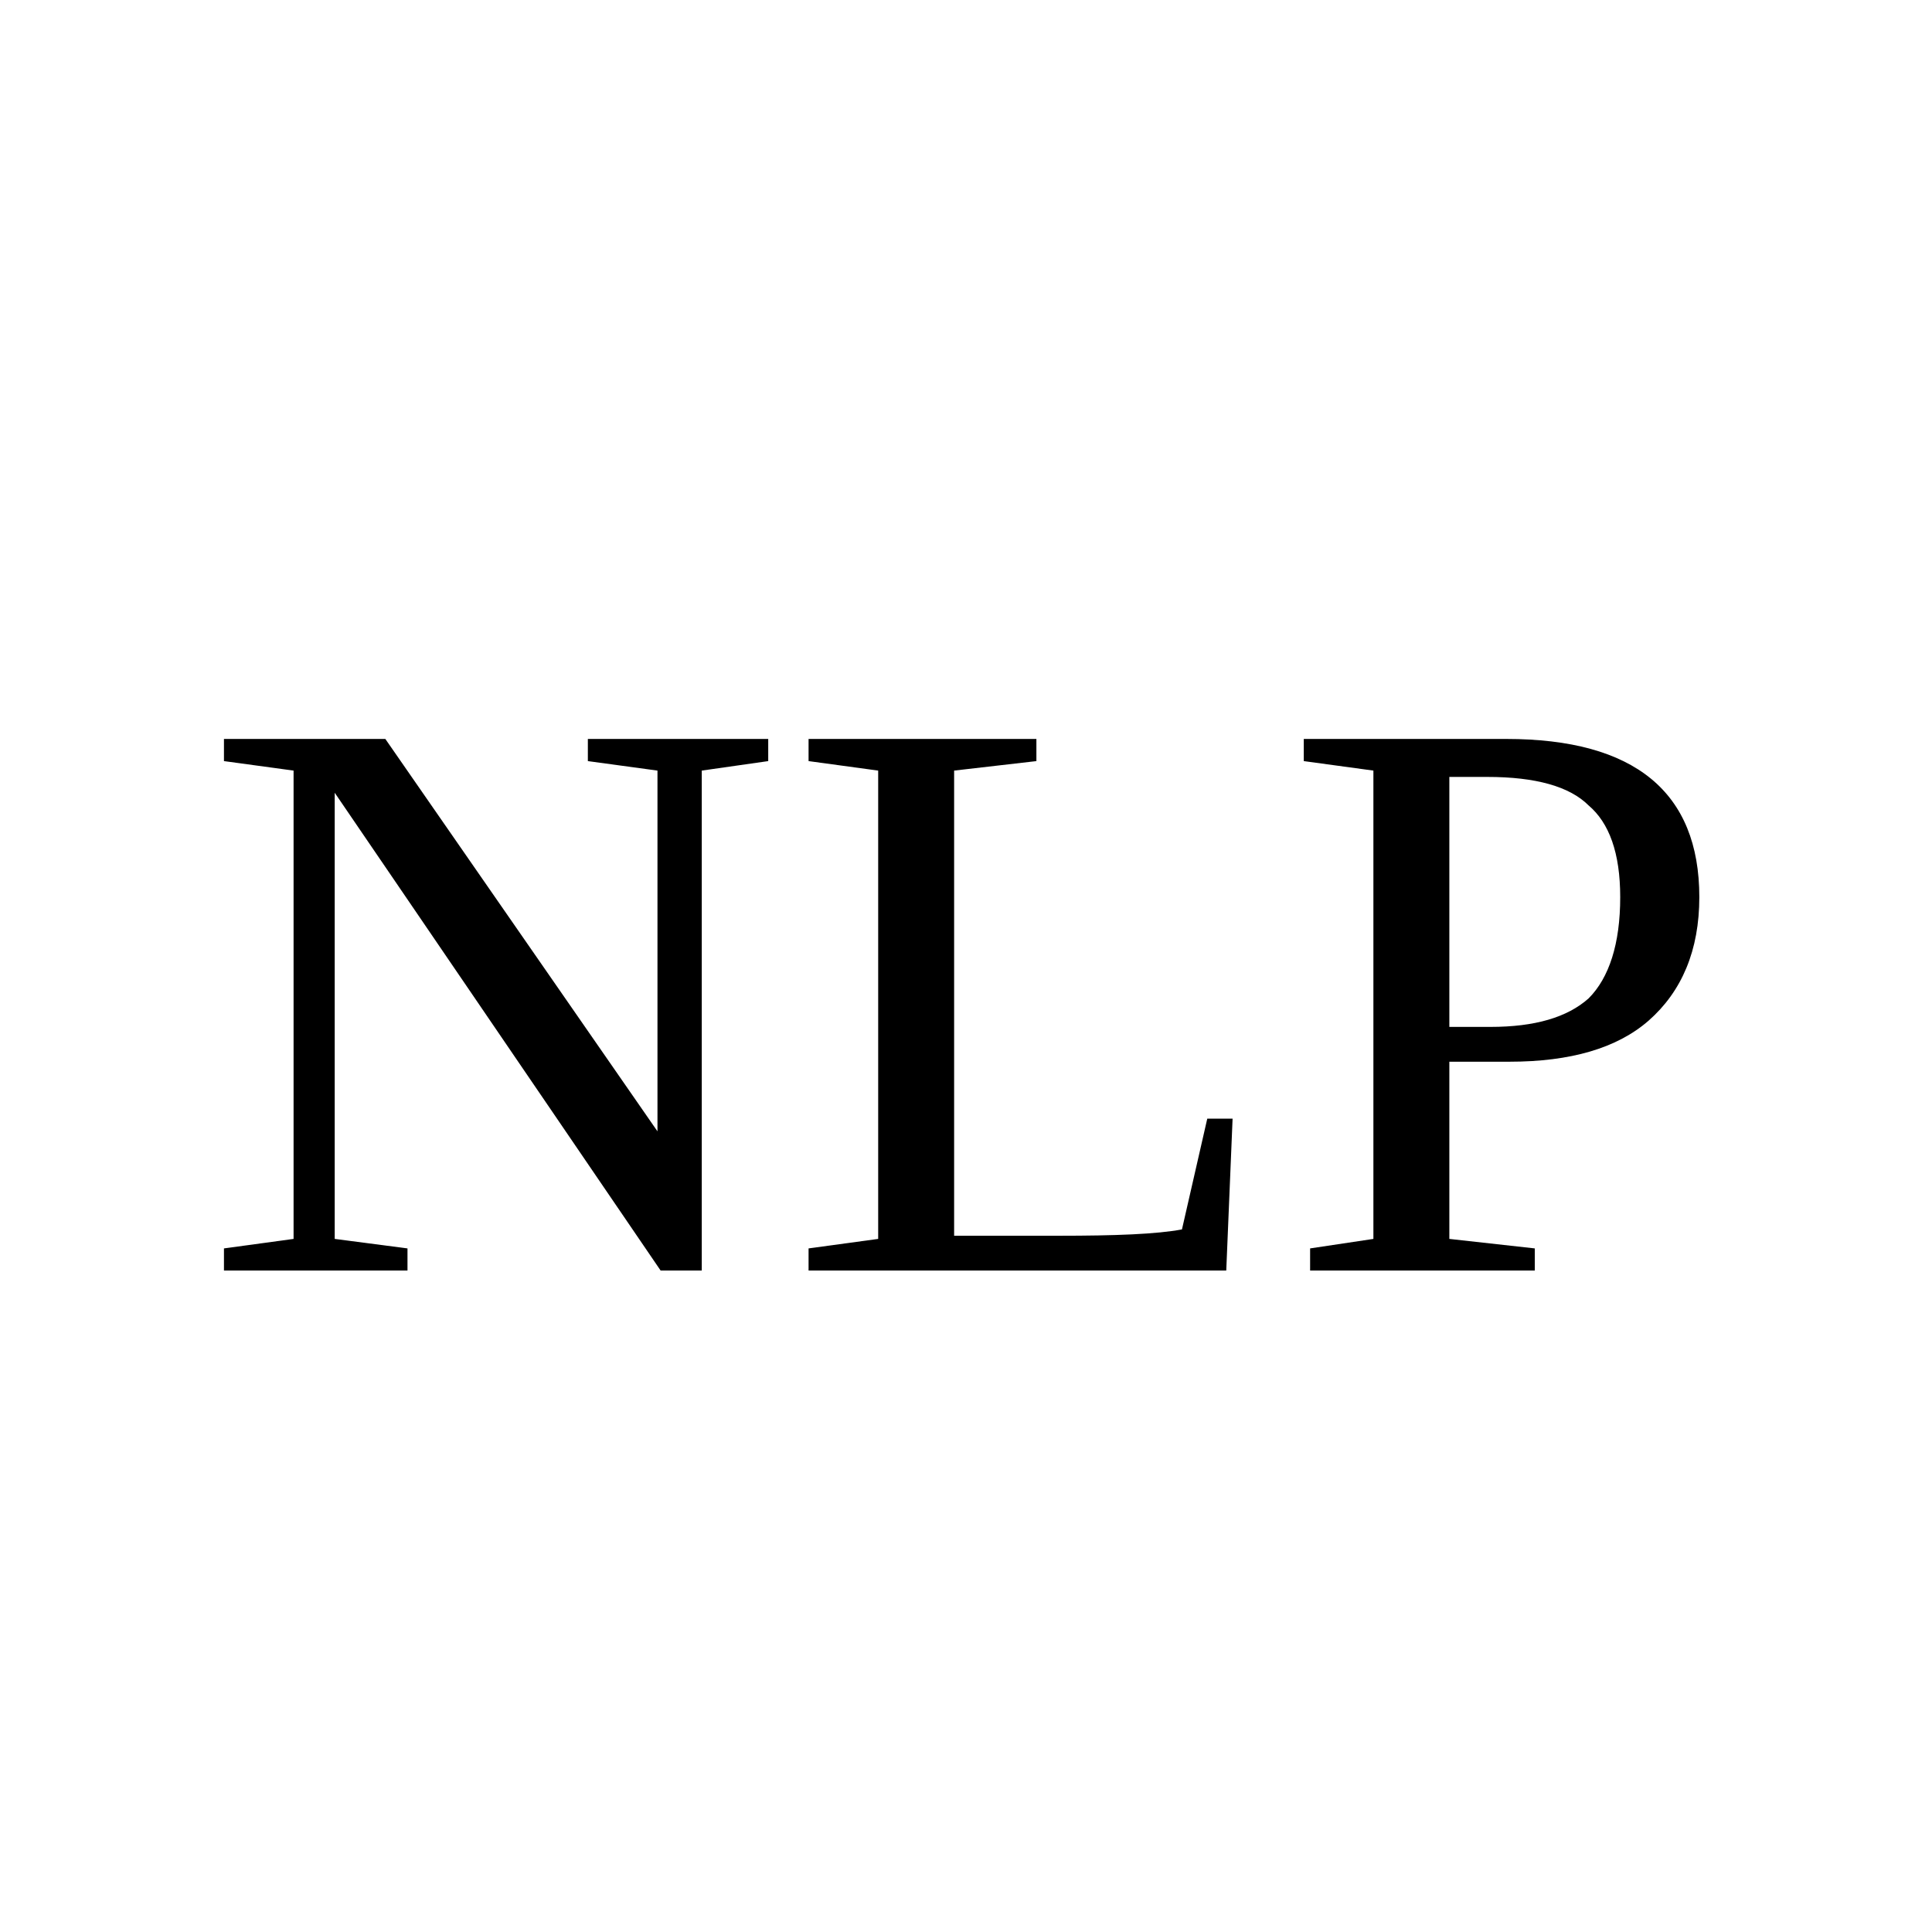
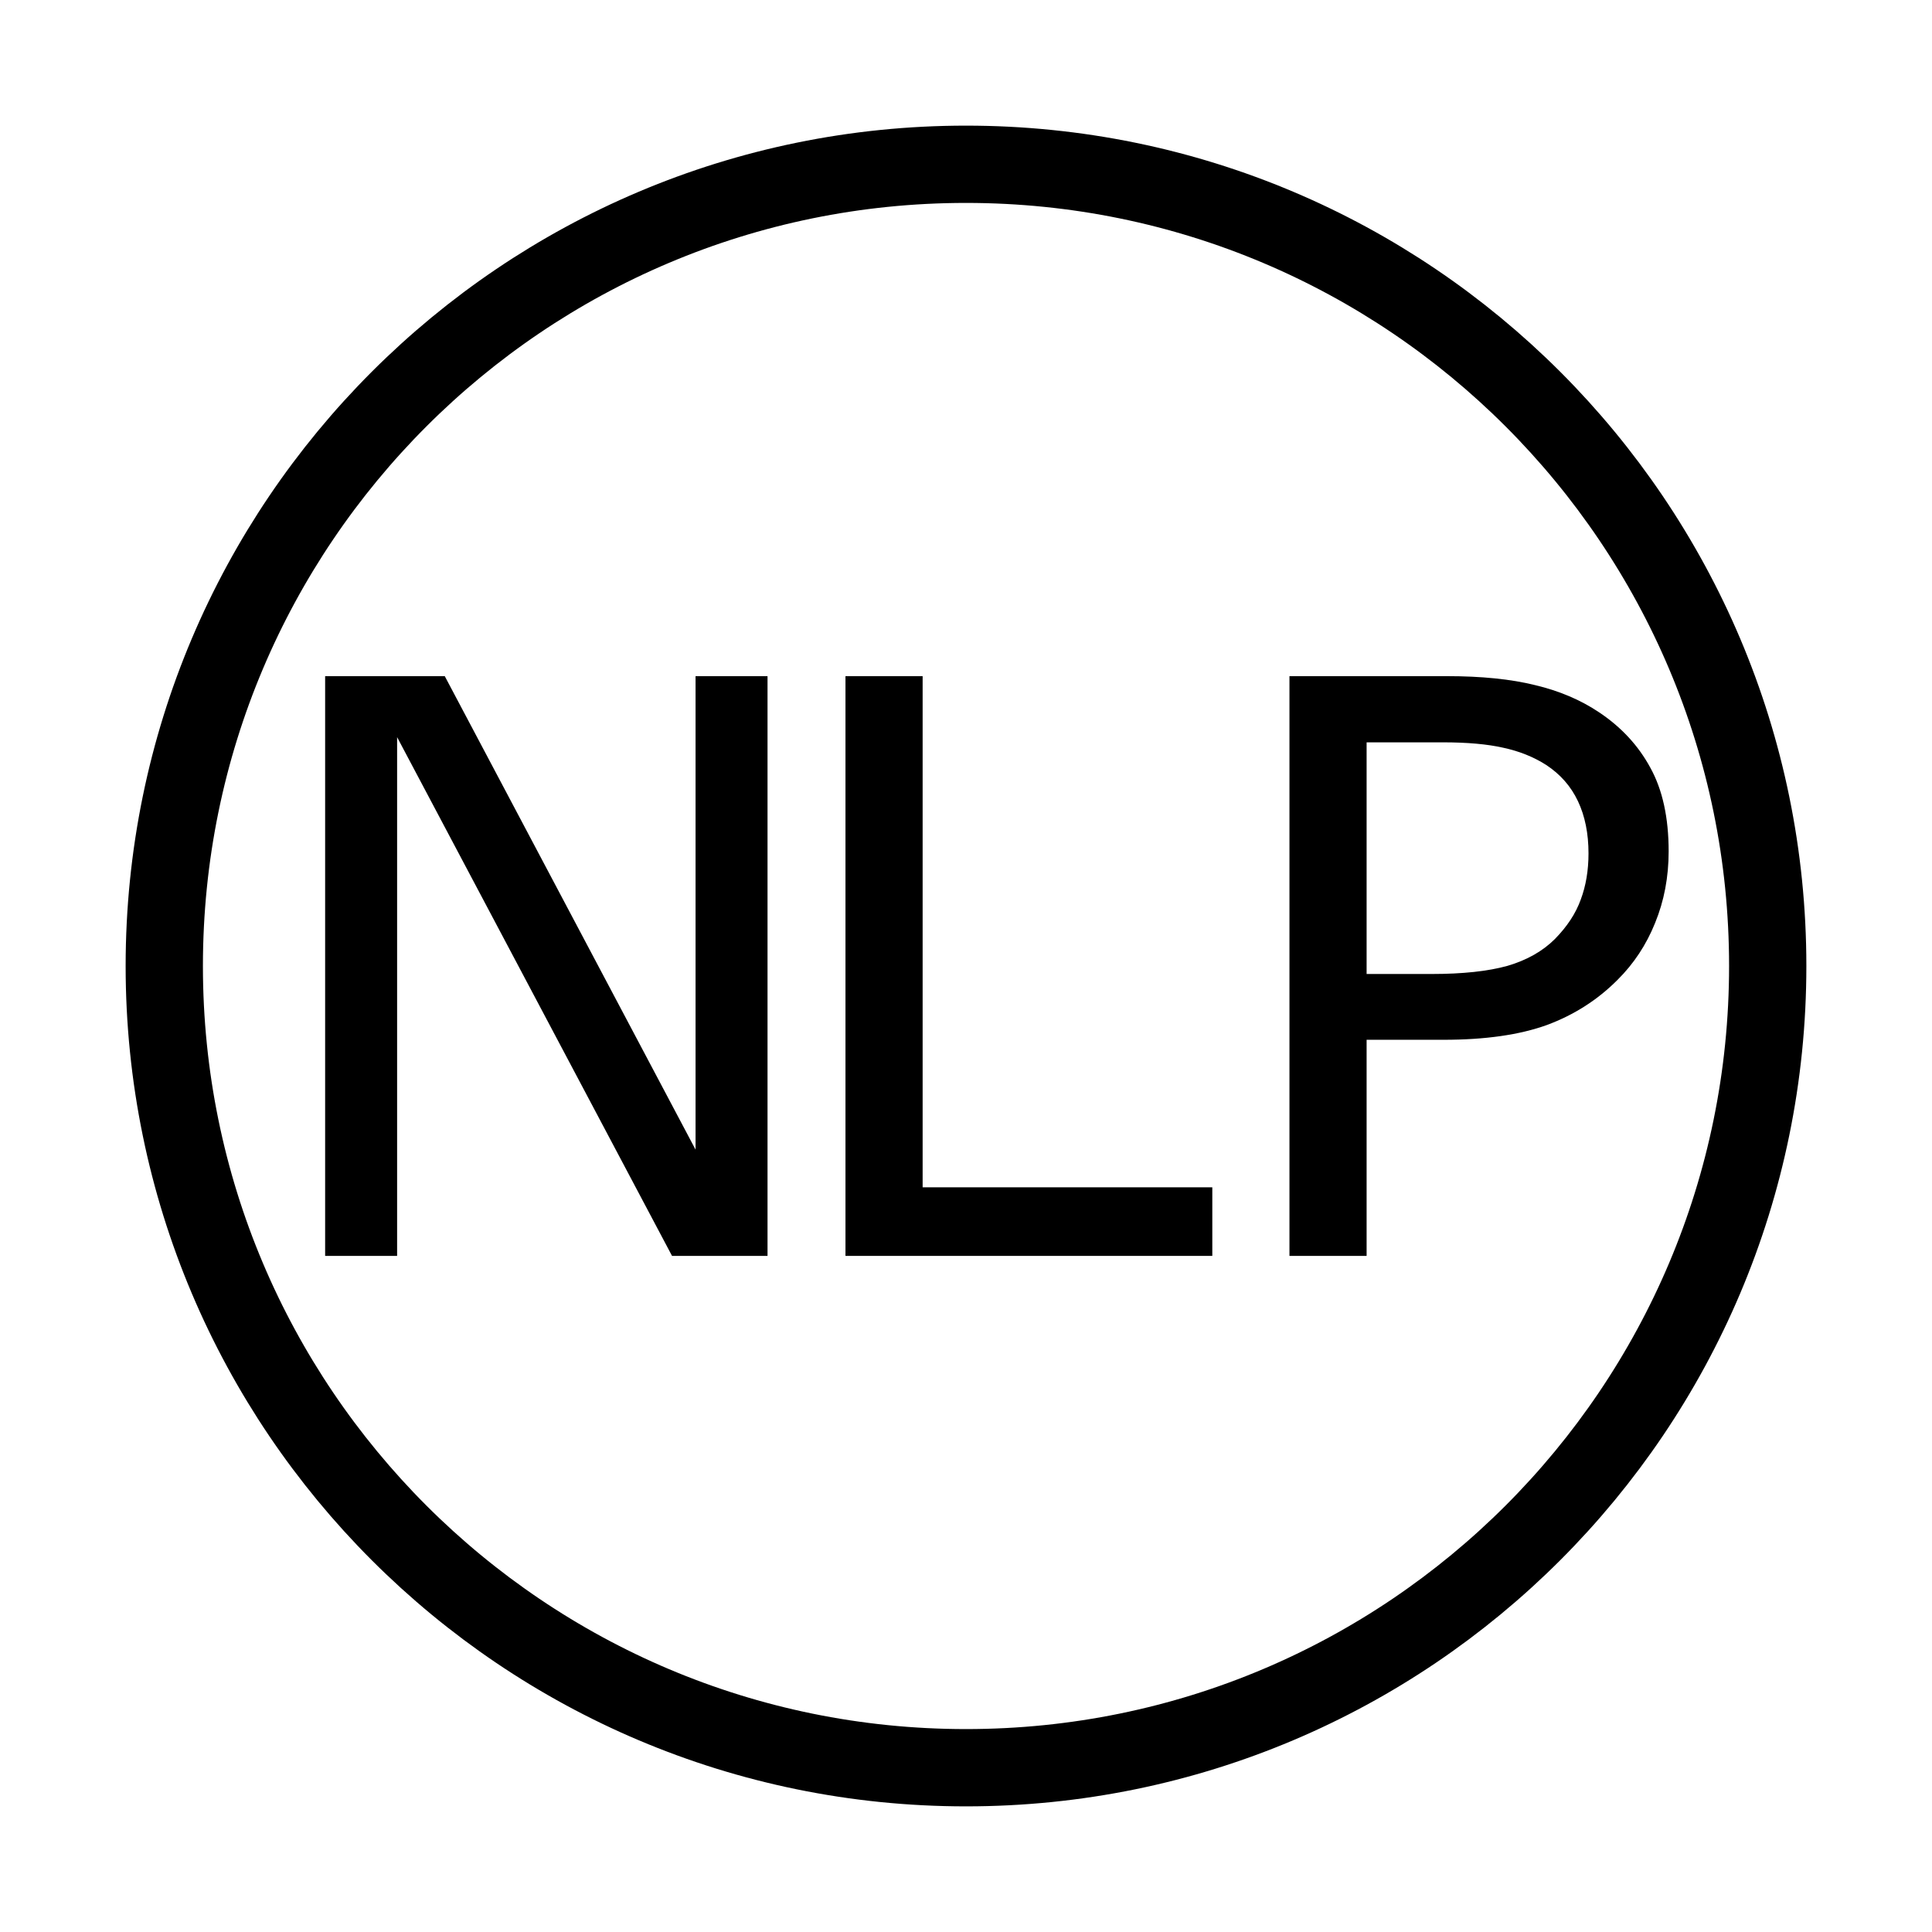
- <svg xmlns="http://www.w3.org/2000/svg" xmlns:xlink="http://www.w3.org/1999/xlink" version="1.0" width="100%" height="100%" viewBox="-5 -5 100 100" id="svg2">
+ <svg xmlns="http://www.w3.org/2000/svg" version="1.0" width="100%" height="100%" viewBox="-5 -5 100 100" id="svg2">
  <defs id="defs4">
    <style type="text/css" id="style6" />
-     <symbol id="SymbolNationalpark" style="overflow:visible">
-       <text x="0" y="1.5" id="text11" style="font-size:4px;font-weight:100;text-anchor:middle;fill:#000000;stroke:none">NLP</text>
-     </symbol>
  </defs>
-   <use transform="matrix(10.48221,0,0,10.48221,45.04049,45.04049)" id="use13" x="0" y="0" width="10" height="10" xlink:href="#SymbolNationalpark" />
+   <g id="use13" transform="matrix(10.31902,0,0,10.31902,43.22991,44.52637)" style="stroke-width:0.191;stroke-miterlimit:4;stroke-dasharray:none">
+     <g aria-label="NLP" id="text858" style="font-weight:100;font-size:4px;text-anchor:middle;fill:#000000;stroke:none;stroke-width:0.191;stroke-miterlimit:4;stroke-dasharray:none">
+       <path d="M -0.824,1.5 H -1.303 L -2.682,-1.102 V 1.5 h -0.361 v -2.908 h 0.6 l 1.258,2.375 V -1.408 h 0.361 z" style="font-weight:100;font-size:4px;text-anchor:middle;fill:#000000;stroke:none;stroke-width:0.191;stroke-miterlimit:4;stroke-dasharray:none" id="path862" />
+       <path d="m 1.407,1.5 h -1.84 v -2.908 h 0.387 V 1.156 H 1.407 Z" style="font-weight:100;font-size:4px;text-anchor:middle;fill:#000000;stroke:none;stroke-width:0.191;stroke-miterlimit:4;stroke-dasharray:none" id="path864" />
+       <path d="m 3.696,-0.529 q 0,0.193 -0.068,0.359 -0.066,0.164 -0.188,0.285 Q 3.29,0.266 3.085,0.342 2.88,0.416 2.567,0.416 H 2.181 V 1.5 H 1.794 v -2.908 h 0.789 q 0.262,0 0.443,0.045 0.182,0.043 0.322,0.137 0.166,0.111 0.256,0.277 0.092,0.166 0.092,0.42 z m -0.402,0.01 q 0,-0.15 -0.053,-0.262 Q 3.188,-0.893 3.081,-0.963 2.987,-1.023 2.866,-1.049 2.747,-1.076 2.563,-1.076 H 2.181 v 1.162 h 0.326 q 0.234,0 0.381,-0.041 0.146,-0.043 0.238,-0.135 0.092,-0.094 0.129,-0.197 0.039,-0.104 0.039,-0.232 z" style="font-weight:100;font-size:4px;text-anchor:middle;fill:#000000;stroke:none;stroke-width:0.191;stroke-miterlimit:4;stroke-dasharray:none" id="path866" />
+     </g>
+   </g>
+   <path id="path883" style="fill:none;fill-rule:evenodd;stroke:#000000;stroke-width:4;stroke-miterlimit:4;stroke-dasharray:none" d="M 86.497,45 A 41.497,41.497 0 0 1 45,86.497 41.497,41.497 0 0 1 3.503,45 41.497,41.497 0 0 1 45,3.503 41.497,41.497 0 0 1 86.497,45 Z" />
</svg>
